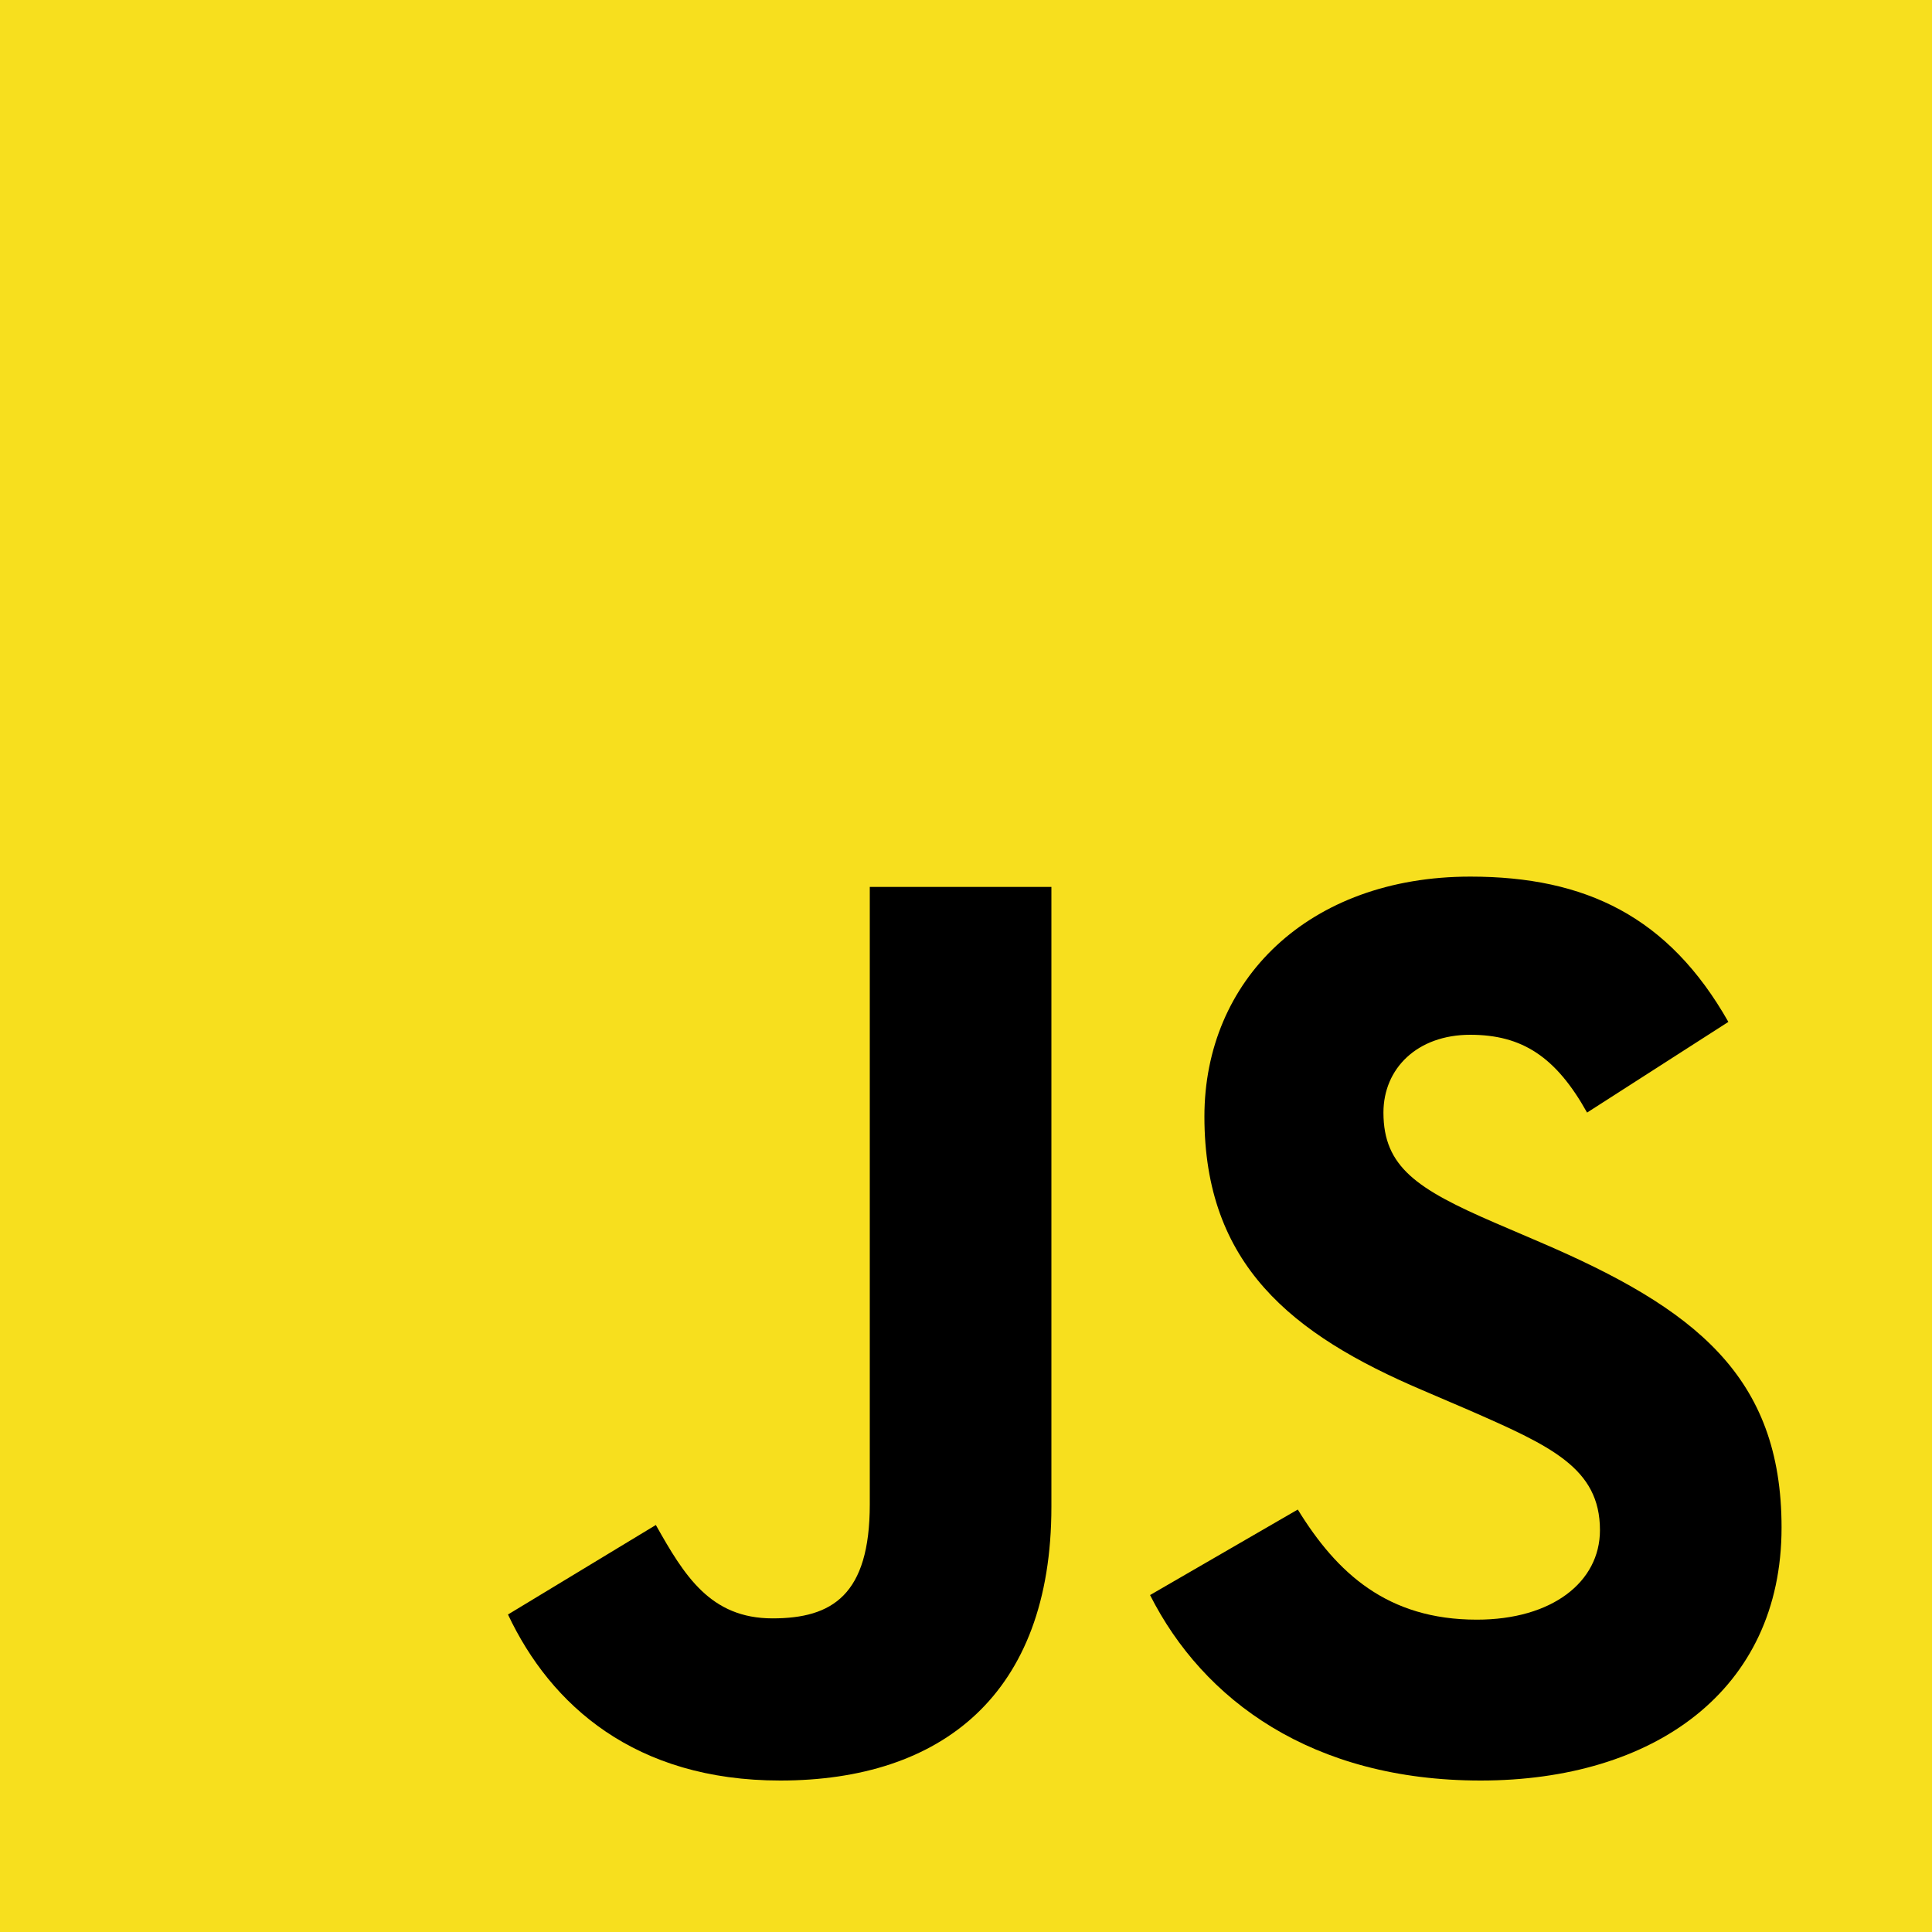
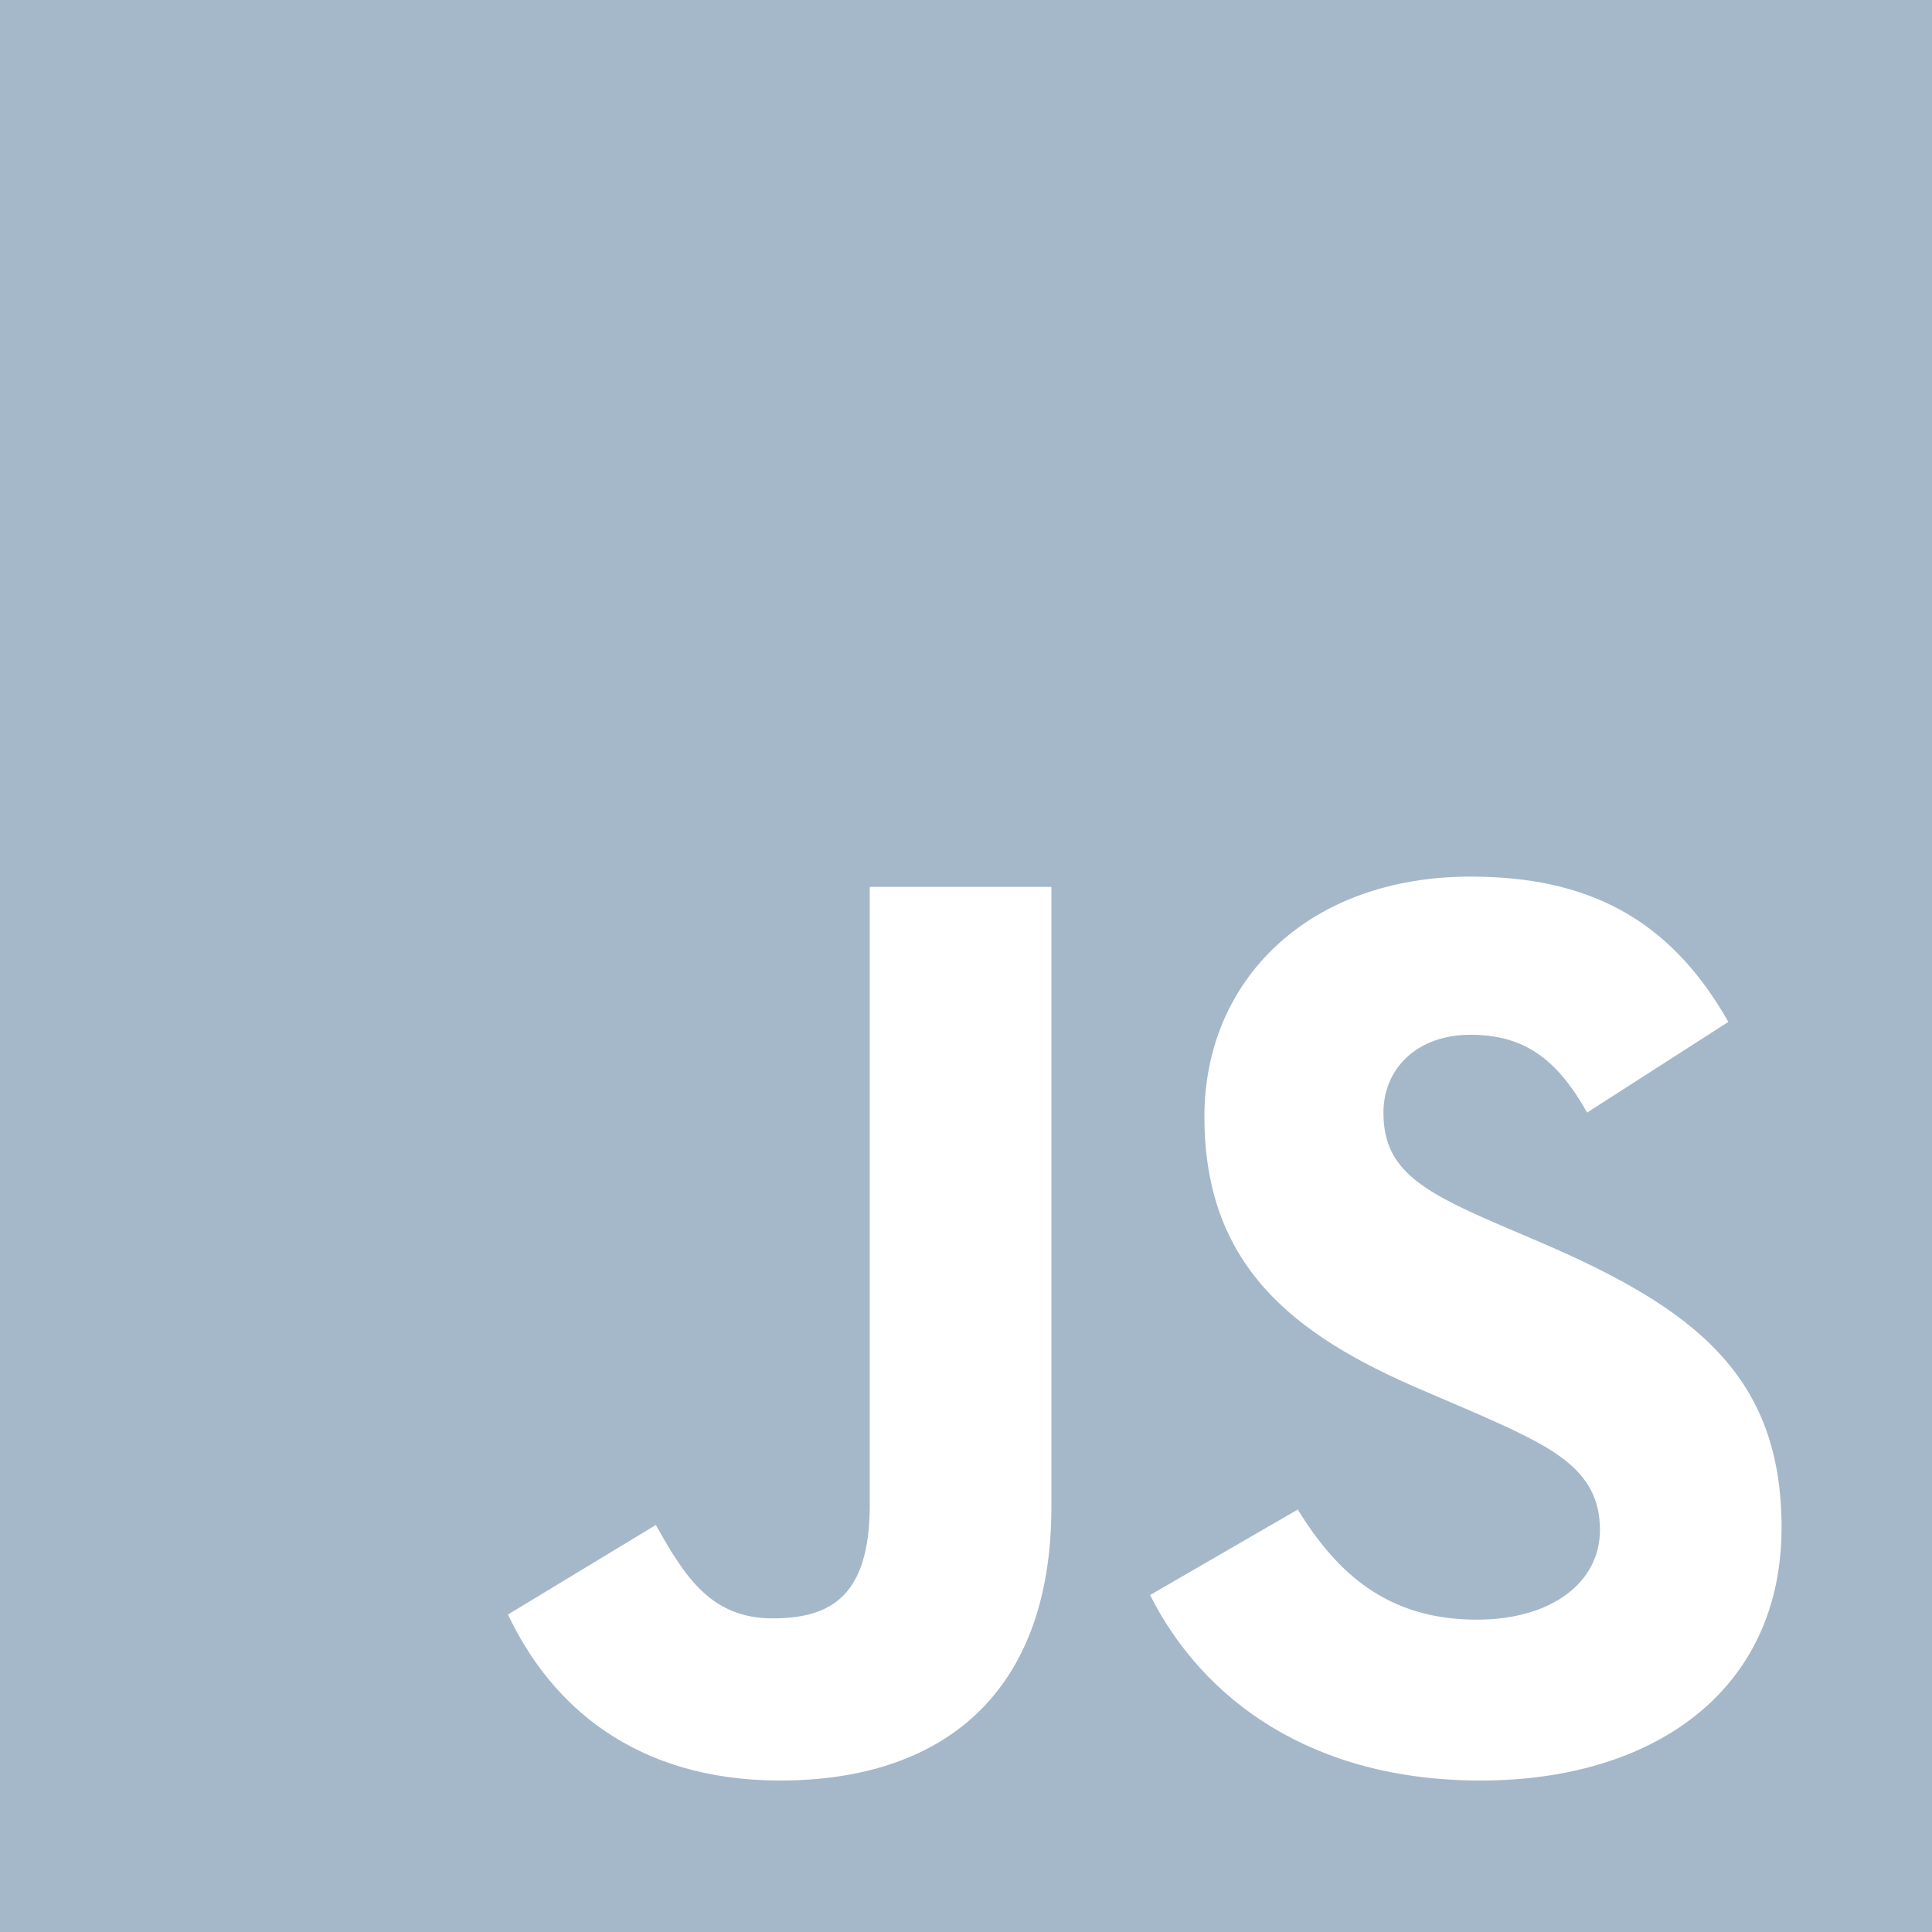
<svg xmlns="http://www.w3.org/2000/svg" width="15" height="15" viewBox="0 0 15 15" fill="none">
-   <path d="M0 0H15V15H0V0Z" fill="#F7DF1E" />
-   <path d="M3.944 12.535L5.092 11.84C5.313 12.233 5.515 12.565 5.998 12.565C6.461 12.565 6.753 12.384 6.753 11.679V6.886H8.163V11.699C8.163 13.159 7.307 13.824 6.058 13.824C4.931 13.824 4.276 13.24 3.944 12.535" fill="black" />
-   <path d="M8.929 12.384L10.076 11.72C10.379 12.213 10.771 12.575 11.466 12.575C12.05 12.575 12.422 12.283 12.422 11.88C12.422 11.397 12.04 11.226 11.395 10.944L11.043 10.793C10.026 10.36 9.351 9.816 9.351 8.669C9.351 7.611 10.157 6.806 11.416 6.806C12.312 6.806 12.956 7.118 13.419 7.934L12.322 8.638C12.08 8.205 11.818 8.034 11.415 8.034C11.003 8.034 10.741 8.296 10.741 8.638C10.741 9.061 11.003 9.233 11.607 9.494L11.959 9.645C13.157 10.159 13.832 10.682 13.832 11.86C13.832 13.129 12.835 13.824 11.496 13.824C10.187 13.824 9.341 13.2 8.929 12.384" fill="black" />
+   <path fill-rule="evenodd" clip-rule="evenodd" d="M0 0H15V15H0V0ZM3.944 12.535L5.092 11.84C5.313 12.233 5.515 12.565 5.998 12.565C6.461 12.565 6.753 12.384 6.753 11.679V6.886H8.163V11.699C8.163 13.159 7.307 13.824 6.058 13.824C4.931 13.824 4.276 13.24 3.944 12.535L3.944 12.535ZM10.076 11.72L8.929 12.384H8.929C9.341 13.2 10.187 13.824 11.496 13.824C12.835 13.824 13.832 13.129 13.832 11.86C13.832 10.682 13.157 10.159 11.959 9.645L11.607 9.494C11.003 9.233 10.741 9.061 10.741 8.638C10.741 8.296 11.003 8.034 11.415 8.034C11.818 8.034 12.08 8.205 12.322 8.638L13.419 7.934C12.956 7.118 12.312 6.806 11.416 6.806C10.157 6.806 9.351 7.611 9.351 8.669C9.351 9.816 10.026 10.36 11.043 10.793L11.395 10.944C12.04 11.226 12.422 11.397 12.422 11.88C12.422 12.283 12.05 12.575 11.466 12.575C10.771 12.575 10.379 12.213 10.076 11.72Z" fill="#A5B8CA" />
</svg>
